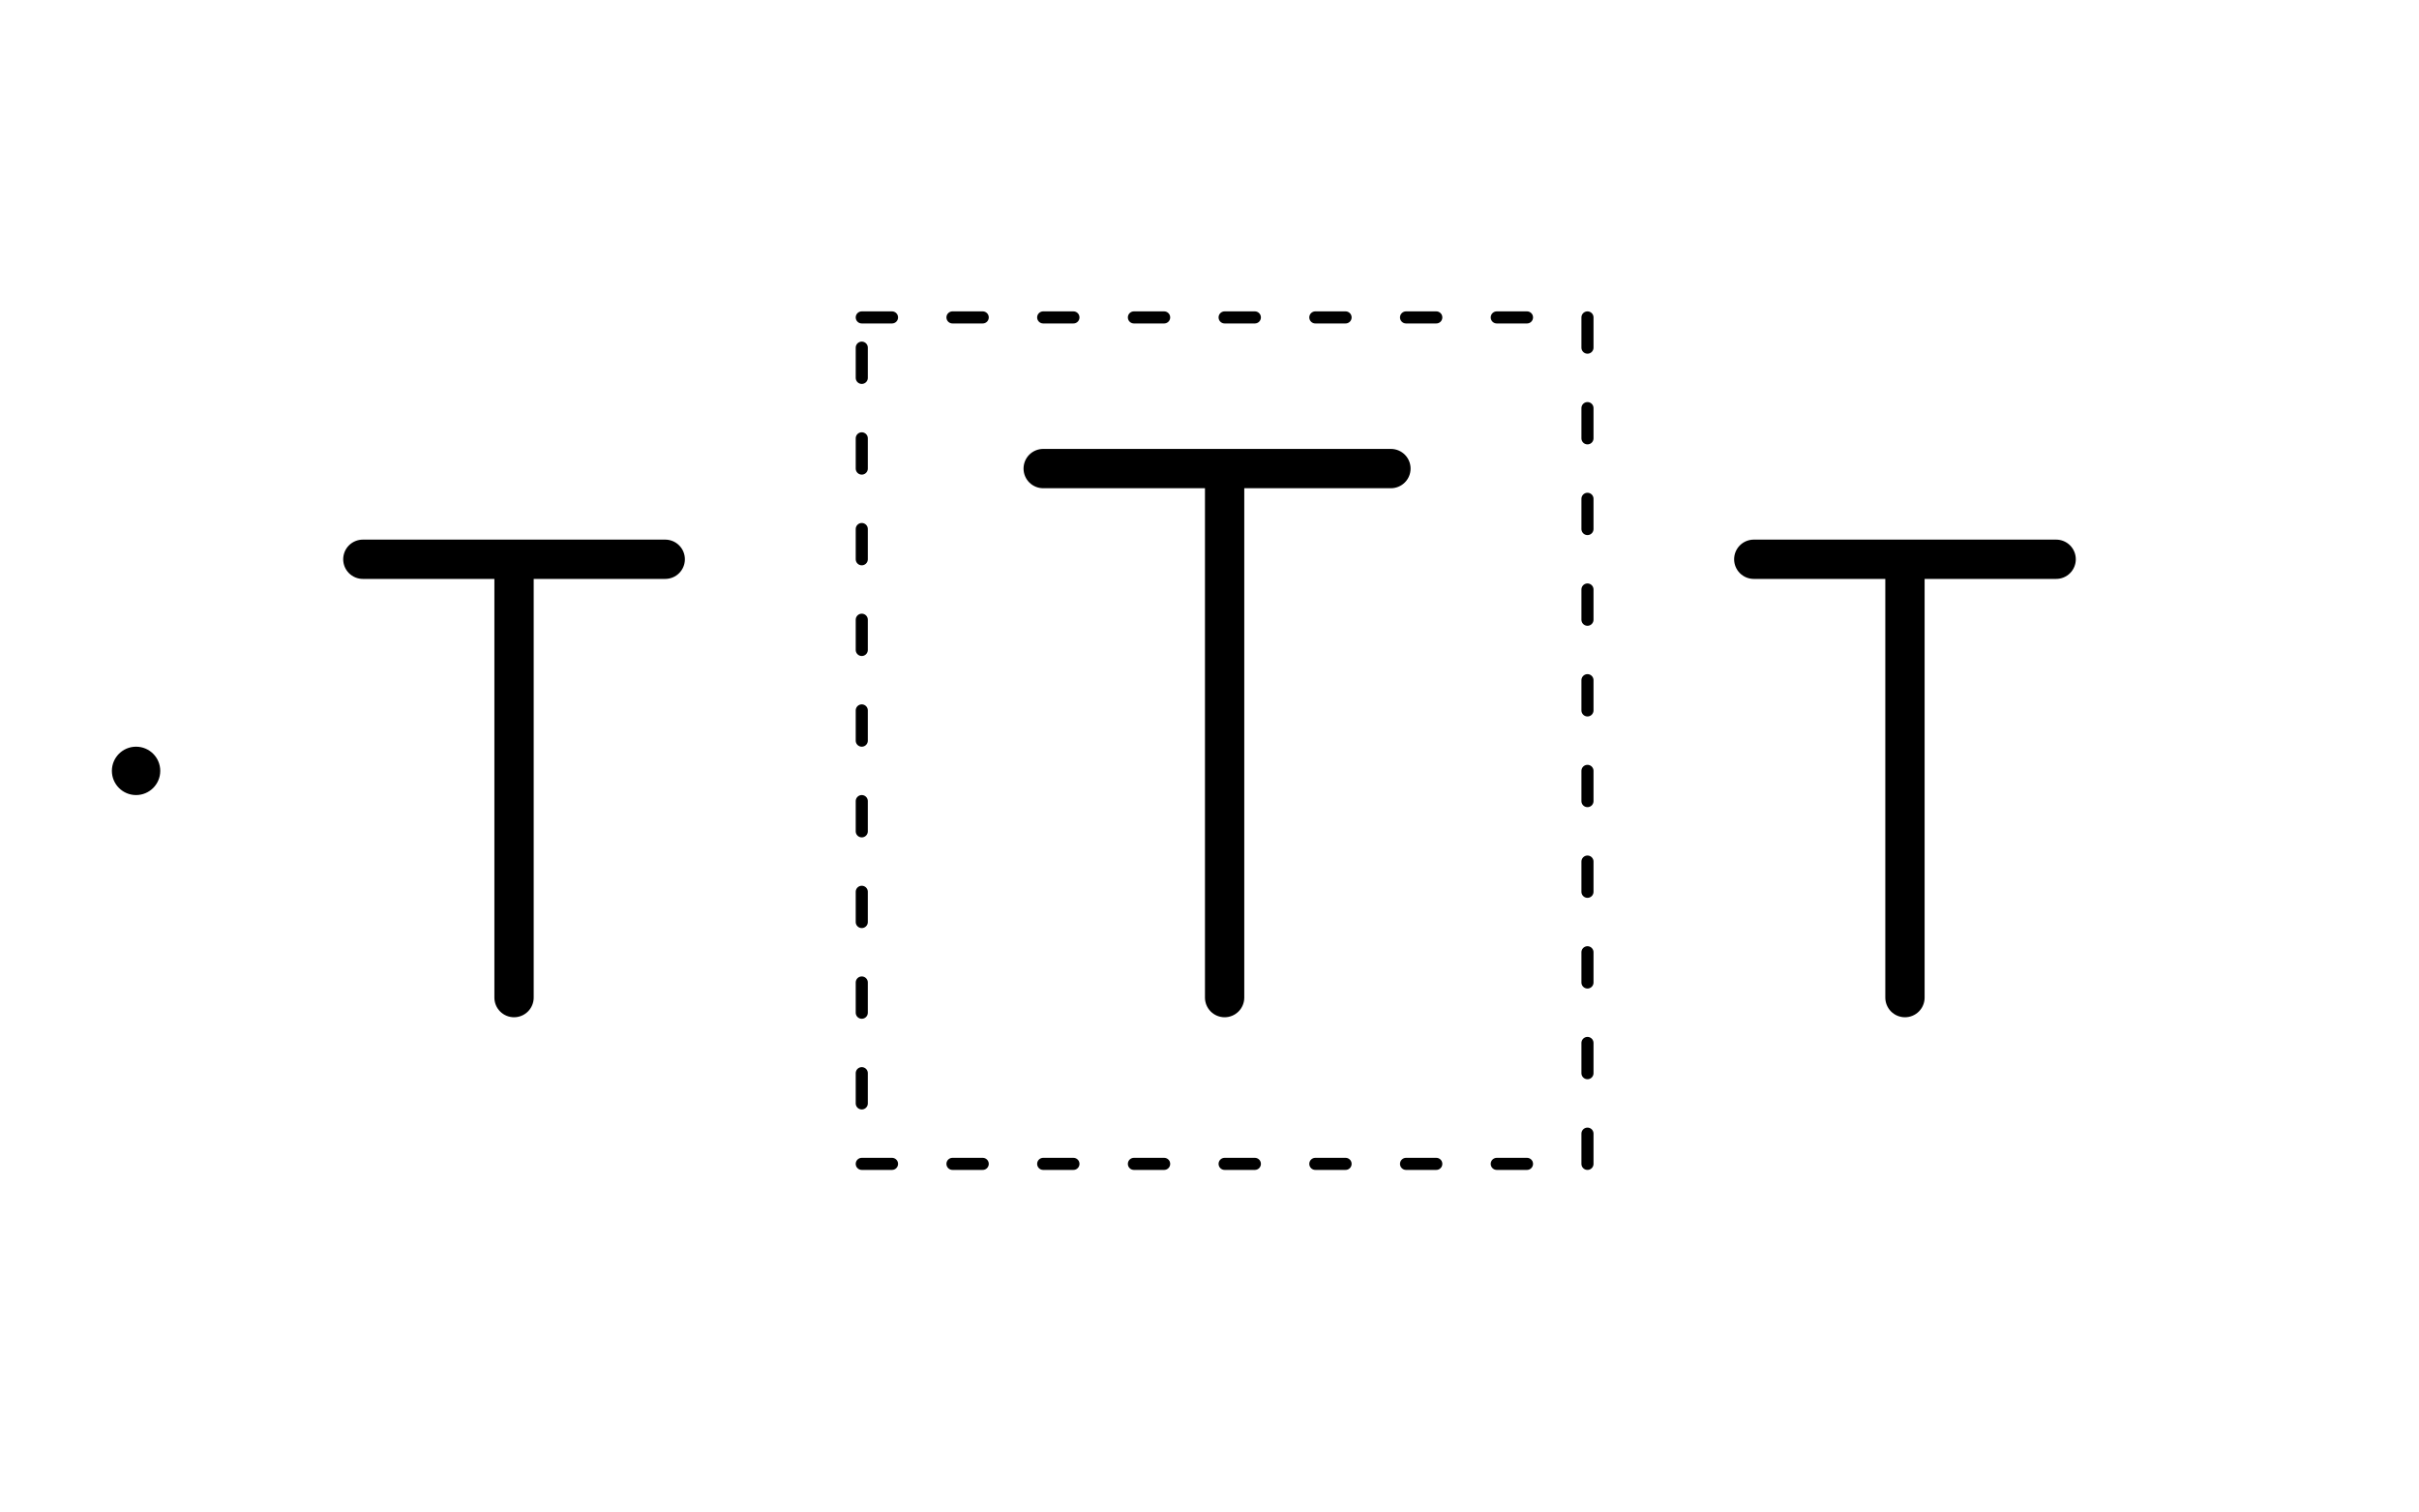
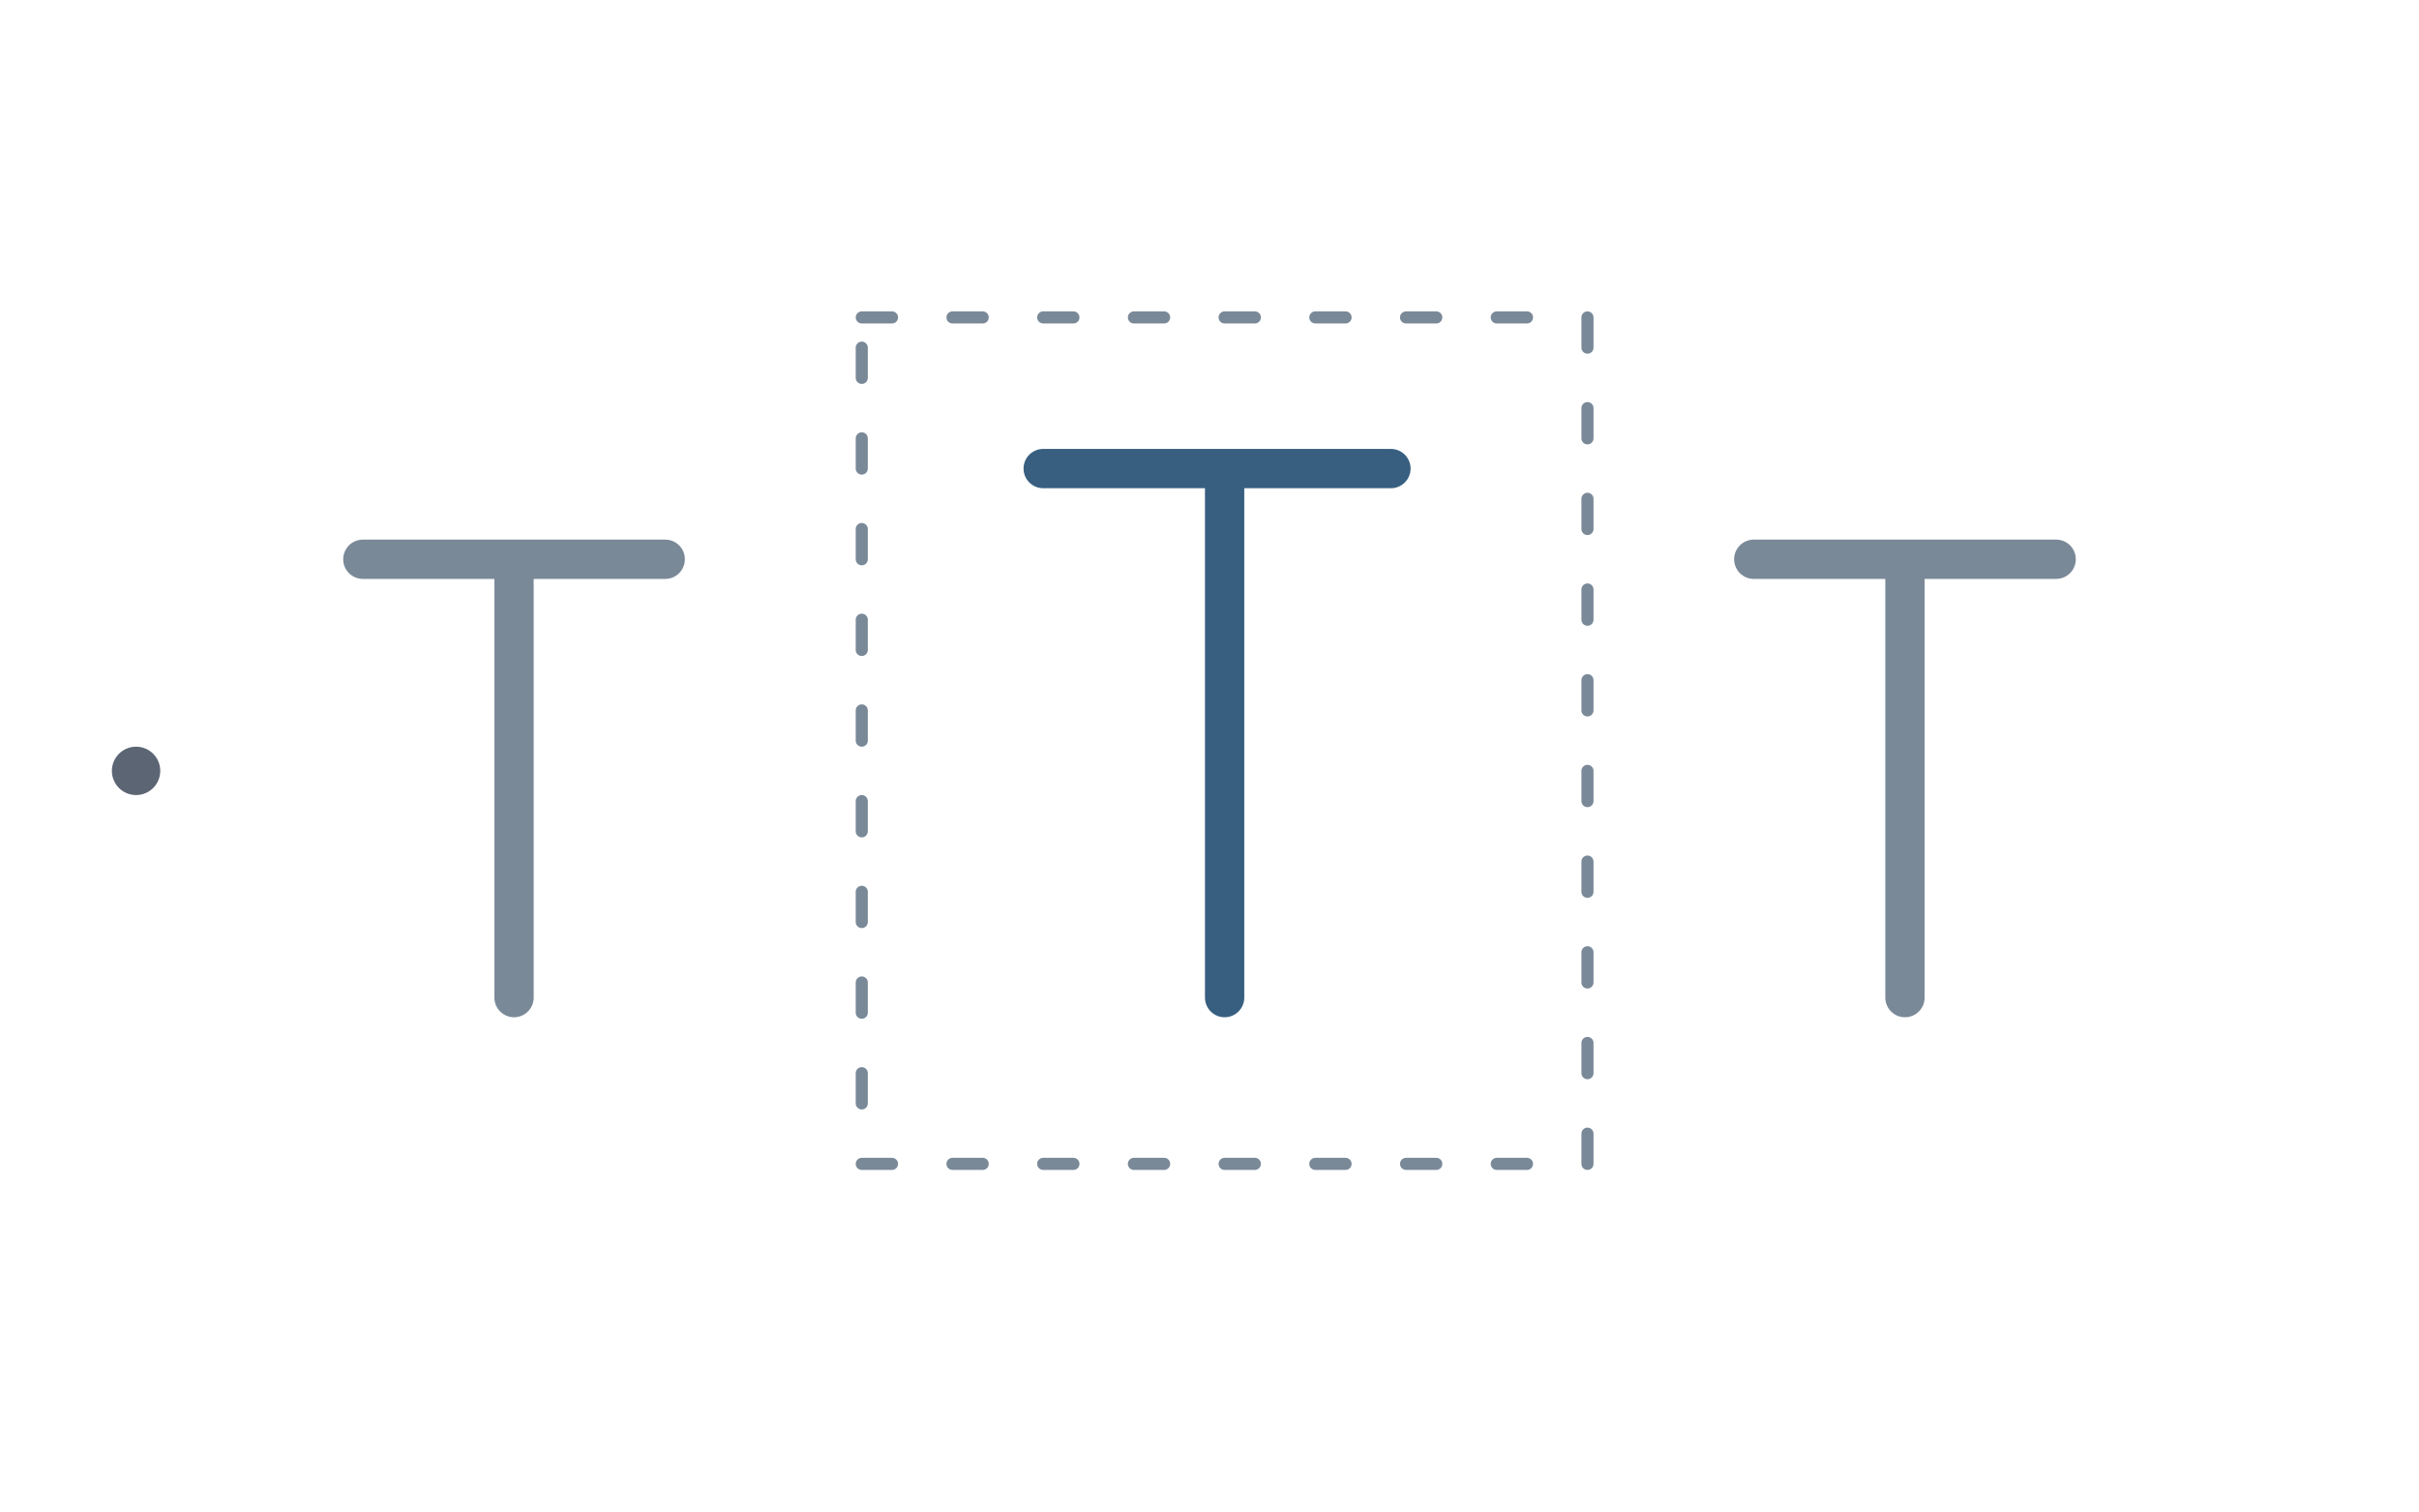
- <svg xmlns="http://www.w3.org/2000/svg" viewBox="0 0 160 100" fill="none" stroke="#000" stroke-width="1.4" stroke-linecap="round" stroke-linejoin="round">
-   <path d="M24 37h20m-10 0v29M69 31h23m-11 0v35M116 37h20m-10 0v29" stroke-width="2.6" />
-   <path d="M57 21h48v56H57z" stroke-width=".8" stroke-dasharray="2 4" />
-   <circle cx="9" cy="51" r="1.6" fill="#000" stroke="none" />
+ <svg xmlns="http://www.w3.org/2000/svg" viewBox="0 0 160 100" fill="none" stroke="#385f80" stroke-width="1.4" stroke-linecap="round" stroke-linejoin="round">
+   <path d="M24 37h20m-10 0v29M116 37h20m-10 0v29" stroke="#7a8998" stroke-width="2.6" />
+   <path d="M69 31h23m-11 0v35" stroke-width="2.6" />
+   <path d="M57 21h48v56H57z" stroke="#7a8998" stroke-width=".8" stroke-dasharray="2 4" />
+   <circle cx="9" cy="51" r="1.6" fill="#5b6573" stroke="none" />
</svg>
